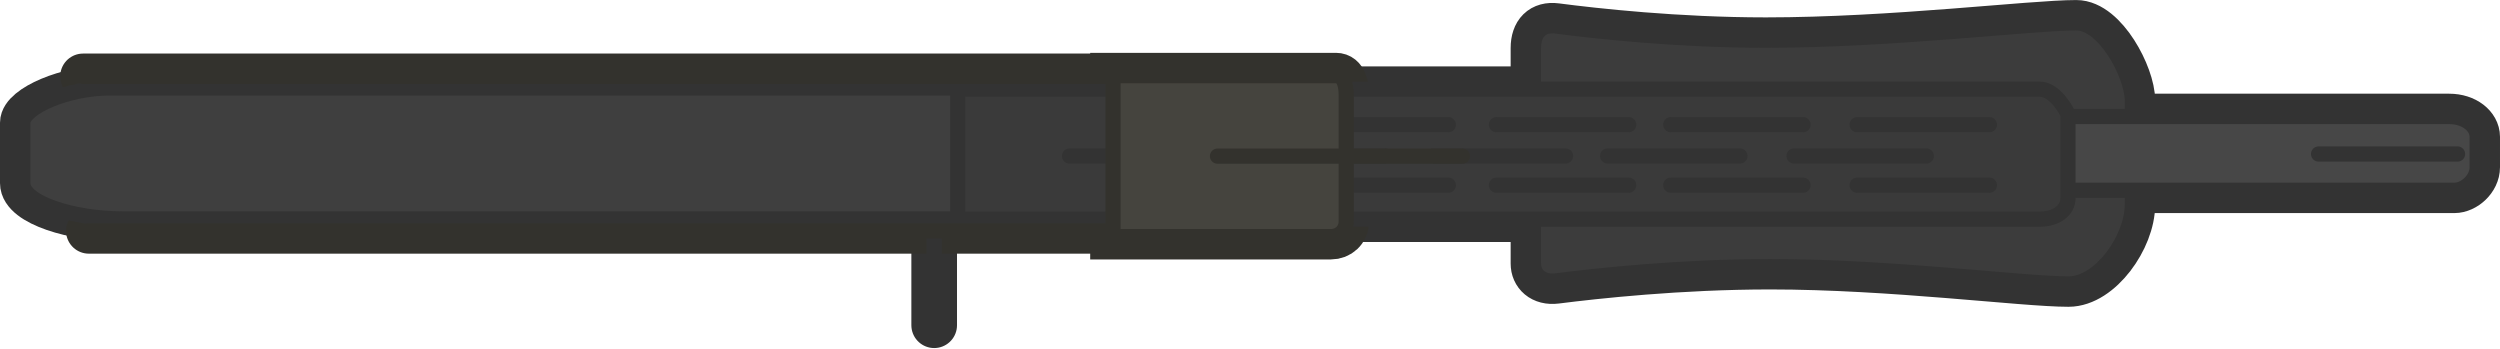
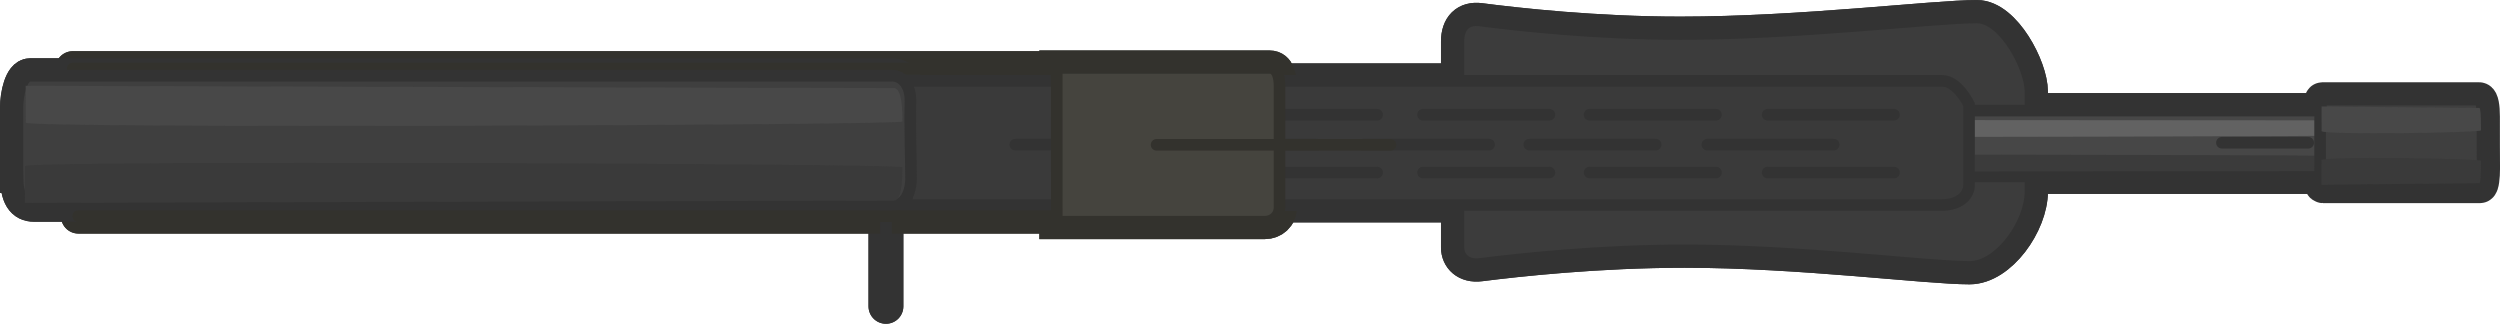
- <svg xmlns="http://www.w3.org/2000/svg" version="1.1" width="234.652" height="32.669" viewBox="0 0 234.652 32.669" id="svg206">
+ <svg xmlns="http://www.w3.org/2000/svg" version="1.1" width="234.652" height="30.389" viewBox="0 0 234.652 30.389" id="svg206" xml:space="preserve">
  <defs id="defs30">
    <linearGradient x1="252.746" y1="179.2" x2="252.714" y2="186.981" gradientUnits="userSpaceOnUse" id="color-1">
      <stop offset="0" stop-color="#3f3f3f" id="stop1" />
      <stop offset="1" stop-color="#3a3a3a" id="stop2" />
    </linearGradient>
    <linearGradient x1="226.96" y1="106.523" x2="226.82" y2="122.001" gradientUnits="userSpaceOnUse" id="color-2">
      <stop offset="0" stop-color="#141414" id="stop3" />
      <stop offset="1" stop-color="#000000" id="stop4" />
    </linearGradient>
    <linearGradient x1="233.155" y1="107.158" x2="233.14" y2="108.862" gradientUnits="userSpaceOnUse" id="color-3">
      <stop offset="0" stop-color="#424242" id="stop5" />
      <stop offset="1" stop-color="#1e1e1e" id="stop6" />
    </linearGradient>
    <linearGradient x1="263.274" y1="105.272" x2="263.248" y2="108.037" gradientUnits="userSpaceOnUse" id="color-4">
      <stop offset="0" stop-color="#202020" id="stop7" />
      <stop offset="1" stop-color="#101010" id="stop8" />
    </linearGradient>
    <linearGradient x1="251.738" y1="110.077" x2="251.722" y2="111.784" gradientUnits="userSpaceOnUse" id="color-5">
      <stop offset="0" stop-color="#202020" id="stop9" />
      <stop offset="1" stop-color="#101010" id="stop10" />
    </linearGradient>
    <linearGradient x1="252.49" y1="107.83" x2="252.475" y2="109.537" gradientUnits="userSpaceOnUse" id="color-6">
      <stop offset="0" stop-color="#202020" id="stop11" />
      <stop offset="1" stop-color="#101010" id="stop12" />
    </linearGradient>
    <linearGradient x1="266.303" y1="107.753" x2="266.284" y2="109.904" gradientUnits="userSpaceOnUse" id="color-7">
      <stop offset="0" stop-color="#202020" id="stop13" />
      <stop offset="1" stop-color="#101010" id="stop14" />
    </linearGradient>
    <linearGradient x1="249.604" y1="106.605" x2="249.552" y2="112.304" gradientUnits="userSpaceOnUse" id="color-8">
      <stop offset="0" stop-color="#8d9c4c" id="stop15" />
      <stop offset="1" stop-color="#56602f" id="stop16" />
    </linearGradient>
    <linearGradient x1="249.573" y1="108.684" x2="249.565" y2="109.606" gradientUnits="userSpaceOnUse" id="color-9">
      <stop offset="0" stop-color="#424242" id="stop17" />
      <stop offset="1" stop-color="#1e1e1e" id="stop18" />
    </linearGradient>
    <linearGradient x1="249.641" y1="109.683" x2="249.618" y2="112.218" gradientUnits="userSpaceOnUse" id="color-10">
      <stop offset="0" stop-color="#99a853" id="stop19" />
      <stop offset="1" stop-color="#56602f" id="stop20" />
    </linearGradient>
    <linearGradient x1="237.582" y1="103.655" x2="237.589" y2="106.6" gradientUnits="userSpaceOnUse" id="color-11">
      <stop offset="0" stop-color="#141414" id="stop21" />
      <stop offset="1" stop-color="#000000" id="stop22" />
    </linearGradient>
    <linearGradient x1="224.844" y1="106.115" x2="225.668" y2="108.942" gradientUnits="userSpaceOnUse" id="color-12">
      <stop offset="0" stop-color="#141414" id="stop23" />
      <stop offset="1" stop-color="#000000" id="stop24" />
    </linearGradient>
    <linearGradient x1="240.89" y1="103.197" x2="243.834" y2="103.184" gradientUnits="userSpaceOnUse" id="color-13">
      <stop offset="0" stop-color="#141414" id="stop25" />
      <stop offset="1" stop-color="#000000" id="stop26" />
    </linearGradient>
    <linearGradient x1="254.471" y1="113.499" x2="251.991" y2="121.306" gradientUnits="userSpaceOnUse" id="color-14">
      <stop offset="0" stop-color="#121212" id="stop27" />
      <stop offset="1" stop-color="#323232" id="stop28" />
    </linearGradient>
    <linearGradient x1="252.055" y1="108.925" x2="252.005" y2="114.376" gradientUnits="userSpaceOnUse" id="color-15">
      <stop offset="0" stop-color="#333333" id="stop29" />
      <stop offset="1" stop-color="#101010" id="stop30" />
    </linearGradient>
  </defs>
-   <g transform="matrix(2.856035,0,0,2.856035,-568.1225,-497.7517)" id="g206">
-     <g data-paper-data="{&quot;isPaintingLayer&quot;:true}" fill-rule="nonzero" stroke-linejoin="miter" stroke-miterlimit="10" stroke-dasharray="none" stroke-dashoffset="0" style="mix-blend-mode:normal" id="g205">
-       <path d="m 229.621,178.926 v 6.043" data-paper-data="{&quot;index&quot;:null}" fill="#5f5f5f" stroke="#333333" stroke-width="1.5" stroke-linecap="round" id="path30" />
-       <path d="m 268.997,181.009 c 0,1.113 -1.058,2.604 -2.097,2.604 -1.49,0 -5.816,-0.57 -9.804,-0.57 -2.967,0 -5.748,0.304 -7.033,0.468 -0.476,0.061 -0.747,-0.221 -0.747,-0.567 0,-0.93 0,-5.248 0,-7.083 0,-0.511 0.27,-0.787 0.745,-0.725 1.263,0.165 3.971,0.466 6.892,0.466 4.152,0 8.733,-0.57 10.203,-0.57 0.929,0 1.841,1.725 1.841,2.549 0,0.72 0,2.194 0,3.43 z" data-paper-data="{&quot;index&quot;:null}" fill="#3c3c3c" stroke="#333333" stroke-width="1.5" stroke-linecap="butt" id="path31" />
-       <path d="m 209.494,180.533 v -2.423 c 0,0 65.117,0 69.915,0 0.551,0 0.921,0.323 0.921,0.667 0,0.212 0,0.627 0,1 0,0.402 -0.395,0.757 -0.754,0.757 -3.924,0 -70.082,0 -70.082,0 z" fill="#474747" stroke="#333333" stroke-width="1.5" stroke-linecap="butt" id="path32" />
-       <g fill="#3a3a3a" stroke="#333333" stroke-width="1.5" id="g49">
-         <path d="m 266.882,178.024 c 0,0.509 0,1.915 0,2.769 0,0.408 -0.394,0.69 -0.925,0.69 -3.295,0 -35.616,0 -35.616,0 v -4.271 c 0,0 32.32,0 35.616,0 0.531,0 0.925,0.811 0.925,0.811 z" data-paper-data="{&quot;index&quot;:null}" stroke-linecap="butt" id="path33" />
-         <g stroke-linecap="round" id="g38">
-           <path d="m 234.07,179.407 h 4.347" id="path34" />
-           <path d="m 240.097,179.407 h 4.347" id="path35" />
-           <path d="m 250.371,179.407 h -4.347" id="path36" />
-           <path d="m 256.101,179.407 h -4.347" id="path37" />
-           <path d="m 257.879,179.407 h 4.347" id="path38" />
-         </g>
-         <g stroke-linecap="round" id="g43">
-           <path d="m 240.492,178.378 h -4.347" id="path39" />
-           <path d="m 242.171,178.378 h 4.347" id="path40" />
-           <path d="m 248.099,178.378 h 4.347" id="path41" />
-           <path d="m 253.828,178.378 h 4.347" id="path42" />
-           <path d="m 264.3,178.378 h -4.347" id="path43" />
-         </g>
-         <g stroke-linecap="round" id="g48">
-           <path d="m 236.145,180.367 h 4.347" id="path44" />
-           <path d="m 242.171,180.367 h 4.347" id="path45" />
-           <path d="m 252.445,180.367 h -4.347" id="path46" />
-           <path d="m 253.828,180.367 h 4.347" id="path47" />
-           <path d="m 259.953,180.367 h 4.347" id="path48" />
-         </g>
-       </g>
-       <path d="m 275.118,179.342 h 4.567" fill="#5f5f5f" stroke="#333333" stroke-width="1.5" stroke-linecap="round" id="path49" />
-       <path d="m 199.67,180.298 c 0,-0.715 0,-1.568 0,-1.984 0,-0.476 1.424,-1.144 2.874,-1.144 4.514,0 27.853,0 27.853,0 v 4.305 c 0,0 -22.755,0 -27.453,0 -1.622,0 -3.274,-0.532 -3.274,-1.176 z" fill="#3f3f3f" stroke="#333333" stroke-width="1.5" stroke-linecap="butt" id="path50" />
-       <path d="M 235.716,176.791 H 201.649" data-paper-data="{&quot;index&quot;:null}" fill="#45443e" stroke="#33322d" stroke-width="1.5" stroke-linecap="round" id="path51" />
-       <path d="m 201.84,181.867 h 33.996" data-paper-data="{&quot;index&quot;:null}" fill="#45443e" stroke="#33322d" stroke-width="1.5" stroke-linecap="round" id="path52" />
-       <path d="m 235.498,182.057 v -5.29 c 0,0 6.329,0 7.328,0 0.265,0 0.336,0.326 0.336,0.636 0,0.649 0,3.092 0,4.155 0,0.307 -0.238,0.499 -0.502,0.499 -1,0 -7.162,0 -7.162,0 z" data-paper-data="{&quot;index&quot;:null}" fill="#45443e" stroke="#33322d" stroke-width="1.5" stroke-linecap="butt" id="path53" />
-       <path d="m 238.932,179.412 h 8.048" data-paper-data="{&quot;index&quot;:null}" fill="#45443e" stroke="#33322d" stroke-width="1.5" stroke-linecap="round" id="path54" />
-       <g stroke="#333333" stroke-width="0.5" stroke-linecap="butt" id="g61">
-         <path d="" fill="#474747" id="path55" />
-         <path d="" fill="#474747" id="path56" />
-         <path d="" fill="#3a3a3a" id="path57" />
-         <path d="" fill="#3a3a3a" id="path58" />
-         <path d="" fill="#3a3a3a" id="path59" />
-         <path d="" fill="#474747" id="path60" />
-         <path d="" fill="#474747" id="path61" />
-       </g>
-       <g id="g72">
-         <g stroke="#333333" id="g71">
-           <path d="" fill="#3f3f3f" stroke-width="0.5" stroke-linecap="butt" id="path62" />
-           <path d="" fill="#3a3a3a" stroke-width="0" stroke-linecap="butt" id="path63" />
-           <path d="" fill="#3f3f3f" stroke-width="0.5" stroke-linecap="round" id="path64" />
-           <path d="" fill="#474747" stroke-width="0.5" stroke-linecap="butt" id="path65" />
-           <path fill="#3f3f3f" stroke-width="0.5" stroke-linecap="round" id="path66" d="" />
-           <path d="" fill="#404040" stroke-width="0.5" stroke-linecap="butt" id="path67" />
-           <g stroke-width="0.5" id="g70">
-             <path d="" fill="none" stroke-linecap="round" id="path68" />
-             <path d="" fill="#474747" stroke-linecap="butt" id="path69" />
-             <path d="" fill="#404040" stroke-linecap="butt" id="path70" />
-           </g>
-           <path d="" fill="#3f3f3f" stroke-width="0.5" stroke-linecap="butt" id="path71" />
-         </g>
-         <path d="" fill="none" stroke="#3a3a3a" stroke-width="1" stroke-linecap="round" id="path72" />
-       </g>
-       <path d="" fill="#3a3a3a" stroke="#333333" stroke-width="0.5" stroke-linecap="butt" id="path73" />
-       <g stroke="#333333" stroke-width="0.5" id="g96">
-         <g id="g95">
-           <path d="" fill="#3a3a3a" stroke-linecap="butt" id="path74" />
-           <path d="" fill="#404040" stroke-linecap="butt" id="path75" />
-           <path d="" fill="#393939" stroke-linecap="butt" id="path76" />
-           <g fill="none" stroke-linecap="round" id="g82">
-             <path d="" id="path77" />
-             <path d="" id="path78" />
-             <path d="" id="path79" />
-             <path d="" id="path80" />
-             <path d="" id="path81" />
-             <path d="" id="path82" />
-           </g>
-           <g fill="none" stroke-linecap="round" id="g88">
-             <path d="" id="path83" />
-             <path d="" id="path84" />
-             <path d="" id="path85" />
-             <path d="" id="path86" />
-             <path d="" id="path87" />
-             <path d="" id="path88" />
-           </g>
-           <g fill="none" stroke-linecap="round" id="g94">
-             <path d="" id="path89" />
-             <path d="" id="path90" />
-             <path d="" id="path91" />
-             <path d="" id="path92" />
-             <path d="" id="path93" />
-             <path d="" id="path94" />
-           </g>
-         </g>
-         <path d="" fill="#3a3a3a" stroke-linecap="butt" id="path95" />
-       </g>
-       <g stroke="#333333" stroke-width="0.5" id="g114">
-         <path d="" fill="url(#color-1)" stroke-linecap="butt" id="path96" style="fill:url(#color-1)" />
-         <path d="" fill="none" stroke-linecap="round" id="path97" />
-         <path d="" fill="none" stroke-linecap="round" id="path98" />
-         <path d="" fill="none" stroke-linecap="round" id="path99" />
-         <path d="" fill="none" stroke-linecap="round" id="path100" />
-         <path d="" fill="none" stroke-linecap="round" id="path101" />
-         <path d="" fill="none" stroke-linecap="round" id="path102" />
-         <path d="" fill="none" stroke-linecap="round" id="path103" />
-         <path d="" fill="none" stroke-linecap="round" id="path104" />
-         <path d="" fill="none" stroke-linecap="round" id="path105" />
-         <path d="" fill="none" stroke-linecap="round" id="path106" />
-         <path d="" fill="none" stroke-linecap="round" id="path107" />
-         <path d="" fill="none" stroke-linecap="round" id="path108" />
-         <path d="" fill="none" stroke-linecap="round" id="path109" />
-         <path d="" fill="none" stroke-linecap="round" id="path110" />
-         <path d="" fill="none" stroke-linecap="round" id="path111" />
-         <path d="" fill="none" stroke-linecap="round" id="path112" />
-         <path d="" fill="none" stroke-linecap="round" id="path113" />
-         <path d="" fill="none" stroke-linecap="round" id="path114" />
-       </g>
-       <g stroke="#33322d" stroke-width="0.5" id="g117">
-         <g id="g116">
-           <path fill="#45443e" stroke-linecap="butt" id="path115" d="" />
-           <path d="" fill="none" stroke-linecap="round" id="path116" />
-         </g>
-         <path d="" fill="#3f3f3f" stroke-linecap="butt" id="path117" />
-       </g>
-       <g stroke-width="0.5" id="g120">
-         <path d="" fill="none" stroke="#333333" stroke-linecap="round" id="path118" />
-         <path d="" fill="#45443e" stroke="#33322d" stroke-linecap="butt" id="path119" />
-         <path d="" fill="#3f3f3f" stroke="#333333" stroke-linecap="butt" id="path120" />
-       </g>
-       <g stroke-width="0.25" id="g181">
-         <g id="g129">
-           <path d="" fill="#101010" stroke="#000000" stroke-linecap="butt" id="path121" />
-           <path d="" fill="url(#color-2)" stroke="#000000" stroke-linecap="butt" id="path122" style="fill:url(#color-2)" />
-           <path d="" fill="#101010" stroke="#000000" stroke-linecap="butt" id="path123" />
-           <path d="" fill="none" stroke="#000000" stroke-linecap="round" id="path124" />
-           <path d="" fill="url(#color-3)" stroke="#000000" stroke-linecap="butt" id="path125" style="fill:url(#color-3)" />
-           <path d="" fill="#1e1e1e" stroke="#000000" stroke-linecap="butt" id="path126" />
-           <path d="" fill="#ffb900" stroke="#926b00" stroke-linecap="butt" id="path127" />
-           <path d="" fill="#ffb900" stroke="#926b00" stroke-linecap="butt" id="path128" />
-           <path d="" fill="#ffb900" stroke="#926b00" stroke-linecap="butt" id="path129" />
-         </g>
-         <g stroke="#000000" stroke-linecap="butt" id="g133">
-           <path d="" fill="url(#color-4)" id="path130" style="fill:url(#color-4)" />
-           <path d="" fill="url(#color-5)" id="path131" style="fill:url(#color-5)" />
-           <path d="" fill="url(#color-6)" id="path132" style="fill:url(#color-6)" />
-           <path d="" fill="url(#color-7)" id="path133" style="fill:url(#color-7)" />
-         </g>
-         <g stroke="#000000" id="g155">
-           <path d="" fill="url(#color-8)" stroke-linecap="butt" id="path134" style="fill:url(#color-8)" />
-           <path d="" fill="url(#color-9)" stroke-linecap="butt" id="path135" style="fill:url(#color-9)" />
-           <path d="" fill="url(#color-10)" stroke-linecap="butt" id="path136" style="fill:url(#color-10)" />
-           <g fill="none" stroke-linecap="round" id="g142">
-             <path d="" id="path137" />
-             <path d="" id="path138" />
-             <path d="" id="path139" />
-             <path d="" id="path140" />
-             <path d="" id="path141" />
-             <path d="" id="path142" />
-           </g>
-           <g fill="none" stroke-linecap="round" id="g148">
-             <path d="" id="path143" />
-             <path d="" id="path144" />
-             <path d="" id="path145" />
-             <path d="" id="path146" />
-             <path d="" id="path147" />
-             <path d="" id="path148" />
-           </g>
-           <g fill="none" stroke-linecap="round" id="g154">
-             <path d="" id="path149" />
-             <path d="" id="path150" />
-             <path d="" id="path151" />
-             <path d="" id="path152" />
-             <path d="" id="path153" />
-             <path d="" id="path154" />
-           </g>
-         </g>
-         <g stroke="#000000" id="g159">
-           <path d="" fill="url(#color-11)" stroke-linecap="butt" id="path155" style="fill:url(#color-11)" />
-           <path d="" fill="url(#color-12)" stroke-linecap="butt" id="path156" style="fill:url(#color-12)" />
-           <path d="" fill="url(#color-13)" stroke-linecap="butt" id="path157" style="fill:url(#color-13)" />
-           <path d="" fill="#444444" stroke-linecap="butt" id="path158" />
-           <path d="" fill="none" stroke-linecap="round" id="path159" />
-         </g>
-         <g stroke="#000000" id="g180">
-           <path d="" fill="url(#color-14)" stroke-linecap="butt" id="path160" style="fill:url(#color-14)" />
-           <g id="g179">
-             <path d="" fill="url(#color-15)" stroke-linecap="butt" id="path161" style="fill:url(#color-15)" />
-             <path d="" fill="none" stroke-linecap="round" id="path162" />
-             <path d="" fill="none" stroke-linecap="round" id="path163" />
-             <path d="" fill="none" stroke-linecap="round" id="path164" />
-             <path d="" fill="none" stroke-linecap="round" id="path165" />
-             <path d="" fill="none" stroke-linecap="round" id="path166" />
-             <path d="" fill="none" stroke-linecap="round" id="path167" />
-             <path d="" fill="none" stroke-linecap="round" id="path168" />
-             <path d="" fill="none" stroke-linecap="round" id="path169" />
-             <path d="" fill="none" stroke-linecap="round" id="path170" />
-             <path d="" fill="none" stroke-linecap="round" id="path171" />
-             <path d="" fill="none" stroke-linecap="round" id="path172" />
-             <path d="" fill="none" stroke-linecap="round" id="path173" />
-             <path d="" fill="none" stroke-linecap="round" id="path174" />
-             <path d="" fill="none" stroke-linecap="round" id="path175" />
-             <path d="" fill="none" stroke-linecap="round" id="path176" />
-             <path d="" fill="none" stroke-linecap="round" id="path177" />
-             <path d="" fill="none" stroke-linecap="round" id="path178" />
-             <path d="" fill="none" stroke-linecap="round" id="path179" />
-           </g>
-         </g>
-       </g>
-       <path d="m 229.621,178.926 v 6.043" data-paper-data="{&quot;index&quot;:null}" fill="#5f5f5f" stroke="#333333" stroke-width="0.5" stroke-linecap="round" id="path181" />
-       <path d="m 268.997,181.009 c 0,1.113 -1.058,2.604 -2.097,2.604 -1.49,0 -5.816,-0.57 -9.804,-0.57 -2.967,0 -5.748,0.304 -7.033,0.468 -0.476,0.061 -0.747,-0.221 -0.747,-0.567 0,-0.93 0,-5.248 0,-7.083 0,-0.511 0.27,-0.787 0.745,-0.725 1.263,0.165 3.971,0.466 6.892,0.466 4.152,0 8.733,-0.57 10.203,-0.57 0.929,0 1.841,1.725 1.841,2.549 0,0.72 0,2.194 0,3.43 z" data-paper-data="{&quot;index&quot;:null}" fill="#3c3c3c" stroke="#333333" stroke-width="0.5" stroke-linecap="butt" id="path182" />
-       <path d="m 209.494,180.533 v -2.423 c 0,0 65.117,0 69.915,0 0.551,0 0.921,0.323 0.921,0.667 0,0.212 0,0.627 0,1 0,0.402 -0.395,0.757 -0.754,0.757 -3.924,0 -70.082,0 -70.082,0 z" fill="#474747" stroke="#333333" stroke-width="0.5" stroke-linecap="butt" id="path183" />
-       <g fill="#3a3a3a" stroke="#333333" stroke-width="0.5" id="g200">
-         <path d="m 266.882,178.024 c 0,0.509 0,1.915 0,2.769 0,0.408 -0.394,0.69 -0.925,0.69 -3.295,0 -35.616,0 -35.616,0 v -4.271 c 0,0 32.32,0 35.616,0 0.531,0 0.925,0.811 0.925,0.811 z" data-paper-data="{&quot;index&quot;:null}" stroke-linecap="butt" id="path184" />
-         <g stroke-linecap="round" id="g189">
-           <path d="m 234.07,179.407 h 4.347" id="path185" />
-           <path d="m 240.097,179.407 h 4.347" id="path186" />
-           <path d="m 250.371,179.407 h -4.347" id="path187" />
-           <path d="m 256.101,179.407 h -4.347" id="path188" />
-           <path d="m 257.879,179.407 h 4.347" id="path189" />
-         </g>
-         <g stroke-linecap="round" id="g194">
-           <path d="m 240.492,178.378 h -4.347" id="path190" />
-           <path d="m 242.171,178.378 h 4.347" id="path191" />
-           <path d="m 248.099,178.378 h 4.347" id="path192" />
-           <path d="m 253.828,178.378 h 4.347" id="path193" />
-           <path d="m 264.3,178.378 h -4.347" id="path194" />
-         </g>
-         <g stroke-linecap="round" id="g199">
-           <path d="m 236.145,180.367 h 4.347" id="path195" />
-           <path d="m 242.171,180.367 h 4.347" id="path196" />
-           <path d="m 252.445,180.367 h -4.347" id="path197" />
-           <path d="m 253.828,180.367 h 4.347" id="path198" />
-           <path d="m 259.953,180.367 h 4.347" id="path199" />
-         </g>
-       </g>
-       <path d="m 275.118,179.342 h 4.567" fill="#5f5f5f" stroke="#333333" stroke-width="0.5" stroke-linecap="round" id="path200" />
-       <path d="m 199.67,180.298 c 0,-0.715 0,-1.568 0,-1.984 0,-0.476 1.424,-1.144 2.874,-1.144 4.514,0 27.853,0 27.853,0 v 4.305 c 0,0 -22.755,0 -27.453,0 -1.622,0 -3.274,-0.532 -3.274,-1.176 z" fill="#3f3f3f" stroke="#333333" stroke-width="0.5" stroke-linecap="butt" id="path201" />
-       <path d="M 235.716,176.791 H 201.649" data-paper-data="{&quot;index&quot;:null}" fill="#45443e" stroke="#33322d" stroke-width="0.5" stroke-linecap="round" id="path202" />
-       <path d="m 201.84,181.867 h 33.996" data-paper-data="{&quot;index&quot;:null}" fill="#45443e" stroke="#33322d" stroke-width="0.5" stroke-linecap="round" id="path203" />
-       <path d="m 235.498,182.057 v -5.29 c 0,0 6.329,0 7.328,0 0.265,0 0.336,0.326 0.336,0.636 0,0.649 0,3.092 0,4.155 0,0.307 -0.238,0.499 -0.502,0.499 -1,0 -7.162,0 -7.162,0 z" data-paper-data="{&quot;index&quot;:null}" fill="#45443e" stroke="#33322d" stroke-width="0.5" stroke-linecap="butt" id="path204" />
-       <path d="m 238.932,179.412 h 8.048" data-paper-data="{&quot;index&quot;:null}" fill="#45443e" stroke="#33322d" stroke-width="0.5" stroke-linecap="round" id="path205" />
+   <g data-paper-data="{&quot;isPaintingLayer&quot;:true}" fill-rule="nonzero" stroke-linejoin="miter" stroke-miterlimit="10" stroke-dasharray="none" stroke-dashoffset="0" style="mix-blend-mode:normal" id="g124" transform="matrix(2.181341,0,0,2.181341,-406.1962,-377.4472)">
+     <g id="g62">
+       <g id="g30">
+         <path d="m 224.335,186.216 v -7.559" data-paper-data="{&quot;index&quot;:null}" fill="#5f5f5f" stroke="#333333" stroke-width="1.5" stroke-linecap="round" id="path1" />
+         <path d="m 273.585,181.262 c 0,1.393 -1.323,3.257 -2.623,3.257 -1.864,0 -7.275,-0.713 -12.263,-0.713 -3.712,0 -7.189,0.38 -8.797,0.585 -0.595,0.076 -0.934,-0.277 -0.934,-0.709 0,-1.163 0,-6.564 0,-8.86 0,-0.639 0.338,-0.984 0.932,-0.906 1.579,0.206 4.967,0.583 8.62,0.583 5.193,0 10.924,-0.713 12.761,-0.713 1.162,0 2.302,2.158 2.302,3.188 0,0.9 0,2.744 0,4.29 z" data-paper-data="{&quot;index&quot;:null}" fill="#3c3c3c" stroke="#333333" stroke-width="1.5" stroke-linecap="butt" id="path2" />
+         <g stroke-linecap="butt" id="g6">
+           <g fill="none" stroke="none" stroke-width="1" font-family="sans-serif" font-weight="normal" font-size="12px" text-anchor="start" id="g2" />
+           <g stroke-width="1.5" id="g5">
+             <path d="m 224.464,179.991 c 0,-0.465 0,-1.23 0,-1.488 0,-0.3 0.313,-0.71 0.896,-0.71 7.269,0 56.157,0 61.099,0 0.788,0 1.337,0.234 1.312,0.556 -0.042,0.565 0.043,1.4 0.043,1.72 0,0.248 -0.359,0.557 -1.068,0.557 -4.655,0 -52.882,0 -61.099,0 -0.766,0 -1.183,-0.168 -1.183,-0.635 z" fill="#474747" stroke="#333333" id="path3" />
+             <path d="m 287.206,179.749 c 0,0.469 -0.219,0.649 -0.633,0.649 -5.994,0 -61.582,0.044 -61.582,0.044 0,0 0.007,-0.319 0.012,-0.715 0.001,-0.115 62.203,-0.052 62.203,0.022 z" fill="#3b3b3b" stroke="none" id="path4" />
+             <path d="m 225.06,178.884 c -0.004,-0.396 -0.012,-0.715 -0.012,-0.715 0,0 55.537,0.044 61.525,0.044 0.414,0 0.632,0.18 0.632,0.649 0,0.074 -62.144,0.137 -62.145,0.022 z" data-paper-data="{&quot;index&quot;:null}" fill="#626262" stroke="none" id="path5" />
+           </g>
+         </g>
+         <g fill="#3a3a3a" stroke="#333333" stroke-width="1.5" id="g22">
+           <path d="m 270.94,177.528 c 0,0.637 0,2.395 0,3.464 0,0.51 -0.493,0.863 -1.157,0.863 -4.122,0 -44.548,0 -44.548,0 v -5.342 c 0,0 40.426,0 44.548,0 0.664,0 1.157,1.015 1.157,1.015 z" data-paper-data="{&quot;index&quot;:null}" stroke-linecap="butt" id="path6" />
+           <g stroke-linecap="round" id="g11">
+             <path d="m 229.9,179.258 h 5.437" id="path7" />
+             <path d="m 242.874,179.258 h -5.437" id="path8" />
+             <path d="m 250.288,179.258 h -5.437" id="path9" />
+             <path d="m 252.018,179.258 h 5.437" id="path10" />
+             <path d="m 265.116,179.258 h -5.437" id="path11" />
+           </g>
+           <g stroke-linecap="round" id="g16">
+             <path d="M 237.931,177.971 H 232.494" id="path12" />
+             <path d="m 240.032,177.971 h 5.437" id="path13" />
+             <path d="m 247.446,177.971 h 5.437" id="path14" />
+             <path d="m 260.049,177.971 h -5.437" id="path15" />
+             <path d="m 262.274,177.971 h 5.437" id="path16" />
+           </g>
+           <g stroke-linecap="round" id="g21">
+             <path d="m 232.494,180.459 h 5.437" id="path17" />
+             <path d="m 240.032,180.459 h 5.437" id="path18" />
+             <path d="m 247.446,180.459 h 5.437" id="path19" />
+             <path d="m 254.613,180.459 h 5.437" id="path20" />
+             <path d="M 267.71,180.459 H 262.274" id="path21" />
+           </g>
+         </g>
+         <path d="m 286.954,179.177 h -5.712" fill="#5f5f5f" stroke="#333333" stroke-width="1.5" stroke-linecap="round" id="path22" />
+         <path d="M 231.958,175.987 H 189.347" data-paper-data="{&quot;index&quot;:null}" fill="#45443e" stroke="#33322d" stroke-width="1.5" stroke-linecap="round" id="path23" />
+         <path d="M 232.108,182.335 H 189.587" data-paper-data="{&quot;index&quot;:null}" fill="#45443e" stroke="#33322d" stroke-width="1.5" stroke-linecap="round" id="path24" />
+         <path d="m 231.685,175.957 c 0,0 7.916,0 9.166,0 0.331,0 0.42,0.408 0.42,0.795 0,0.812 0,3.868 0,5.197 0,0.384 -0.297,0.624 -0.628,0.624 -1.25,0 -8.957,0 -8.957,0 z" data-paper-data="{&quot;index&quot;:null}" fill="#45443e" stroke="#33322d" stroke-width="1.5" stroke-linecap="butt" id="path25" />
+         <path d="M 246.046,179.265 H 235.98" data-paper-data="{&quot;index&quot;:null}" fill="#45443e" stroke="#33322d" stroke-width="1.5" stroke-linecap="round" id="path26" />
+         <g stroke-width="1.5" stroke-linecap="butt" id="g29">
+           <path d="m 186.964,180.585 c 0,-0.909 0,-2.402 0,-2.907 0,-0.585 0.19,-1.386 0.544,-1.386 4.412,0 34.085,0 37.084,0 0.478,0 0.811,0.457 0.797,1.087 -0.026,1.103 0.026,2.734 0.026,3.359 0,0.485 -0.218,1.088 -0.648,1.088 -2.825,0 -32.097,0 -37.084,0 -0.465,0 -0.718,-0.328 -0.718,-1.241 z" fill="#3f3f3f" stroke="#333333" id="path27" />
+           <path d="m 225.045,180.23 c 0,1.04 -0.133,1.439 -0.384,1.439 -3.638,0 -37.377,0.097 -37.377,0.097 0,0 0.005,-0.708 0.007,-1.586 7.9e-4,-0.254 37.754,-0.115 37.754,0.05 z" fill="#3a3a3a" stroke="none" id="path28" />
+           <path d="m 187.326,178.313 c -0.003,-0.878 -0.007,-1.586 -0.007,-1.586 0,0 33.708,0.097 37.343,0.097 0.251,0 0.384,0.399 0.384,1.439 0,0.165 -37.718,0.304 -37.719,0.05 z" data-paper-data="{&quot;index&quot;:null}" fill="#484848" stroke="none" id="path29" />
+         </g>
+       </g>
+       <path d="m 224.335,186.216 v -7.559" data-paper-data="{&quot;index&quot;:null}" fill="#5f5f5f" stroke="#333333" stroke-width="1.5" stroke-linecap="round" id="path30-0" />
+       <path d="m 273.585,181.262 c 0,1.393 -1.323,3.257 -2.623,3.257 -1.864,0 -7.275,-0.713 -12.263,-0.713 -3.712,0 -7.189,0.38 -8.797,0.585 -0.595,0.076 -0.934,-0.277 -0.934,-0.709 0,-1.163 0,-6.564 0,-8.86 0,-0.639 0.338,-0.984 0.932,-0.906 1.579,0.206 4.967,0.583 8.62,0.583 5.193,0 10.924,-0.713 12.761,-0.713 1.162,0 2.302,2.158 2.302,3.188 0,0.9 0,2.744 0,4.29 z" data-paper-data="{&quot;index&quot;:null}" fill="#3c3c3c" stroke="#333333" stroke-width="1.5" stroke-linecap="butt" id="path31-9" />
+       <g stroke-linecap="butt" id="g35">
+         <g fill="none" stroke="none" stroke-width="1" font-family="sans-serif" font-weight="normal" font-size="12px" text-anchor="start" id="g31" />
+         <g stroke-width="1.5" id="g34">
+           <path d="m 224.464,179.991 c 0,-0.465 0,-1.23 0,-1.488 0,-0.3 0.313,-0.71 0.896,-0.71 7.269,0 56.157,0 61.099,0 0.788,0 1.337,0.234 1.312,0.556 -0.042,0.565 0.043,1.4 0.043,1.72 0,0.248 -0.359,0.557 -1.068,0.557 -4.655,0 -52.882,0 -61.099,0 -0.766,0 -1.183,-0.168 -1.183,-0.635 z" fill="#474747" stroke="#333333" id="path32-4" />
+           <path d="m 287.206,179.749 c 0,0.469 -0.219,0.649 -0.633,0.649 -5.994,0 -61.582,0.044 -61.582,0.044 0,0 0.007,-0.319 0.012,-0.715 0.001,-0.115 62.203,-0.052 62.203,0.022 z" fill="#3b3b3b" stroke="none" id="path33-8" />
+           <path d="m 225.06,178.884 c -0.004,-0.396 -0.012,-0.715 -0.012,-0.715 0,0 55.537,0.044 61.525,0.044 0.414,0 0.632,0.18 0.632,0.649 0,0.074 -62.144,0.137 -62.145,0.022 z" data-paper-data="{&quot;index&quot;:null}" fill="#626262" stroke="none" id="path34-8" />
+         </g>
+       </g>
+       <g fill="#3a3a3a" stroke="#333333" stroke-width="1.5" id="g51">
+         <path d="m 270.94,177.528 c 0,0.637 0,2.395 0,3.464 0,0.51 -0.493,0.863 -1.157,0.863 -4.122,0 -44.548,0 -44.548,0 v -5.342 c 0,0 40.426,0 44.548,0 0.664,0 1.157,1.015 1.157,1.015 z" data-paper-data="{&quot;index&quot;:null}" stroke-linecap="butt" id="path35-2" />
+         <g stroke-linecap="round" id="g40">
+           <path d="m 229.9,179.258 h 5.437" id="path36-4" />
+           <path d="m 242.874,179.258 h -5.437" id="path37-5" />
+           <path d="m 250.288,179.258 h -5.437" id="path38-5" />
+           <path d="m 252.018,179.258 h 5.437" id="path39-1" />
+           <path d="m 265.116,179.258 h -5.437" id="path40-7" />
+         </g>
+         <g stroke-linecap="round" id="g45">
+           <path d="M 237.931,177.971 H 232.494" id="path41-1" />
+           <path d="m 240.032,177.971 h 5.437" id="path42-1" />
+           <path d="m 247.446,177.971 h 5.437" id="path43-5" />
+           <path d="m 260.049,177.971 h -5.437" id="path44-2" />
+           <path d="m 262.274,177.971 h 5.437" id="path45-7" />
+         </g>
+         <g stroke-linecap="round" id="g50">
+           <path d="m 232.494,180.459 h 5.437" id="path46-6" />
+           <path d="m 240.032,180.459 h 5.437" id="path47-1" />
+           <path d="m 247.446,180.459 h 5.437" id="path48-4" />
+           <path d="m 254.613,180.459 h 5.437" id="path49-2" />
+           <path d="M 267.71,180.459 H 262.274" id="path50-3" />
+         </g>
+       </g>
+       <path d="m 285.533,179.177 h -3.712" fill="#5f5f5f" stroke="#333333" stroke-width="1.5" stroke-linecap="round" id="path51-2" />
+       <path d="M 231.958,175.987 H 189.347" data-paper-data="{&quot;index&quot;:null}" fill="#45443e" stroke="#33322d" stroke-width="1.5" stroke-linecap="round" id="path52-2" />
+       <path d="M 232.108,182.335 H 189.587" data-paper-data="{&quot;index&quot;:null}" fill="#45443e" stroke="#33322d" stroke-width="1.5" stroke-linecap="round" id="path53-1" />
+       <path d="m 231.685,175.957 c 0,0 7.916,0 9.166,0 0.331,0 0.42,0.408 0.42,0.795 0,0.812 0,3.868 0,5.197 0,0.384 -0.297,0.624 -0.628,0.624 -1.25,0 -8.957,0 -8.957,0 z" data-paper-data="{&quot;index&quot;:null}" fill="#45443e" stroke="#33322d" stroke-width="1.5" stroke-linecap="butt" id="path54-6" />
+       <path d="M 246.046,179.265 H 235.98" data-paper-data="{&quot;index&quot;:null}" fill="#45443e" stroke="#33322d" stroke-width="1.5" stroke-linecap="round" id="path55-8" />
+       <g stroke-width="1.5" stroke-linecap="butt" id="g58">
+         <path d="m 186.964,180.585 c 0,-0.909 0,-2.402 0,-2.907 0,-0.585 0.19,-1.386 0.544,-1.386 4.412,0 34.085,0 37.084,0 0.478,0 0.811,0.457 0.797,1.087 -0.026,1.103 0.026,2.734 0.026,3.359 0,0.485 -0.218,1.088 -0.648,1.088 -2.825,0 -32.097,0 -37.084,0 -0.465,0 -0.718,-0.328 -0.718,-1.241 z" fill="#3f3f3f" stroke="#333333" id="path56-5" />
+         <path d="m 225.045,180.23 c 0,1.04 -0.133,1.439 -0.384,1.439 -3.638,0 -37.377,0.097 -37.377,0.097 0,0 0.005,-0.708 0.007,-1.586 7.9e-4,-0.254 37.754,-0.115 37.754,0.05 z" fill="#3a3a3a" stroke="none" id="path57-7" />
+         <path d="m 187.326,178.313 c -0.003,-0.878 -0.007,-1.586 -0.007,-1.586 0,0 33.708,0.097 37.343,0.097 0.251,0 0.384,0.399 0.384,1.439 0,0.165 -37.718,0.304 -37.719,0.05 z" data-paper-data="{&quot;index&quot;:null}" fill="#484848" stroke="none" id="path58-6" />
+       </g>
+       <g stroke-width="1.5" stroke-linecap="butt" id="g61-1">
+         <path d="m 286.045,180.196 c 0,-0.608 0,-1.607 0,-1.945 0,-0.392 0.035,-0.927 0.099,-0.927 0.802,0 6.198,0 6.743,0 0.087,0 0.148,0.306 0.145,0.727 -0.005,0.738 0.005,1.829 0.005,2.247 0,0.325 -0.04,0.728 -0.118,0.728 -0.514,0 -5.836,0 -6.743,0 -0.085,0 -0.131,-0.219 -0.131,-0.83 z" fill="#3f3f3f" stroke="#333333" id="path59-8" />
+         <path d="m 292.969,179.958 c 0,0.695 -0.024,0.962 -0.07,0.962 -0.661,0 -6.796,0.065 -6.796,0.065 0,0 8.2e-4,-0.474 10e-4,-1.061 1.4e-4,-0.17 6.865,-0.077 6.865,0.033 z" fill="#3a3a3a" stroke="none" id="path60-9" />
+         <path d="m 286.11,178.676 c -5e-4,-0.587 -0.001,-1.061 -0.001,-1.061 0,0 6.129,0.065 6.79,0.065 0.046,0 0.07,0.267 0.07,0.962 0,0.11 -6.858,0.203 -6.858,0.033 z" data-paper-data="{&quot;index&quot;:null}" fill="#484848" stroke="none" id="path61-2" />
+       </g>
+     </g>
+     <g id="g123">
+       <g id="g91">
+         <path d="m 224.335,186.216 v -7.559" data-paper-data="{&quot;index&quot;:null}" fill="#5f5f5f" stroke="#333333" stroke-width="0.5" stroke-linecap="round" id="path62-7" />
+         <path d="m 273.585,181.262 c 0,1.393 -1.323,3.257 -2.623,3.257 -1.864,0 -7.275,-0.713 -12.263,-0.713 -3.712,0 -7.189,0.38 -8.797,0.585 -0.595,0.076 -0.934,-0.277 -0.934,-0.709 0,-1.163 0,-6.564 0,-8.86 0,-0.639 0.338,-0.984 0.932,-0.906 1.579,0.206 4.967,0.583 8.62,0.583 5.193,0 10.924,-0.713 12.761,-0.713 1.162,0 2.302,2.158 2.302,3.188 0,0.9 0,2.744 0,4.29 z" data-paper-data="{&quot;index&quot;:null}" fill="#3c3c3c" stroke="#333333" stroke-width="0.5" stroke-linecap="butt" id="path63-9" />
+         <g stroke-linecap="butt" id="g67">
+           <g fill="none" stroke="none" stroke-width="1" font-family="sans-serif" font-weight="normal" font-size="12px" text-anchor="start" id="g63" />
+           <g id="g66">
+             <path d="m 224.464,179.991 c 0,-0.465 0,-1.23 0,-1.488 0,-0.3 0.313,-0.71 0.896,-0.71 7.269,0 56.157,0 61.099,0 0.788,0 1.337,0.234 1.312,0.556 -0.042,0.565 0.043,1.4 0.043,1.72 0,0.248 -0.359,0.557 -1.068,0.557 -4.655,0 -52.882,0 -61.099,0 -0.766,0 -1.183,-0.168 -1.183,-0.635 z" fill="#474747" stroke="#333333" stroke-width="0.5" id="path64-5" />
+             <path d="m 287.206,179.749 c 0,0.469 -0.219,0.649 -0.633,0.649 -5.994,0 -61.582,0.044 -61.582,0.044 0,0 0.007,-0.319 0.012,-0.715 0.001,-0.115 62.203,-0.052 62.203,0.022 z" fill="#3b3b3b" stroke="none" stroke-width="0" id="path65-4" />
+             <path d="m 225.06,178.884 c -0.004,-0.396 -0.012,-0.715 -0.012,-0.715 0,0 55.537,0.044 61.525,0.044 0.414,0 0.632,0.18 0.632,0.649 0,0.074 -62.144,0.137 -62.145,0.022 z" data-paper-data="{&quot;index&quot;:null}" fill="#626262" stroke="none" stroke-width="0" id="path66-3" />
+           </g>
+         </g>
+         <g fill="#3a3a3a" stroke="#333333" stroke-width="0.5" id="g83">
+           <path d="m 270.94,177.528 c 0,0.637 0,2.395 0,3.464 0,0.51 -0.493,0.863 -1.157,0.863 -4.122,0 -44.548,0 -44.548,0 v -5.342 c 0,0 40.426,0 44.548,0 0.664,0 1.157,1.015 1.157,1.015 z" data-paper-data="{&quot;index&quot;:null}" stroke-linecap="butt" id="path67-1" />
+           <g stroke-linecap="round" id="g72-2">
+             <path d="m 229.9,179.258 h 5.437" id="path68-3" />
+             <path d="m 242.874,179.258 h -5.437" id="path69-3" />
+             <path d="m 250.288,179.258 h -5.437" id="path70-4" />
+             <path d="m 252.018,179.258 h 5.437" id="path71-1" />
+             <path d="m 265.116,179.258 h -5.437" id="path72-1" />
+           </g>
+           <g stroke-linecap="round" id="g77">
+             <path d="M 237.931,177.971 H 232.494" id="path73-3" />
+             <path d="m 240.032,177.971 h 5.437" id="path74-8" />
+             <path d="m 247.446,177.971 h 5.437" id="path75-7" />
+             <path d="m 260.049,177.971 h -5.437" id="path76-4" />
+             <path d="m 262.274,177.971 h 5.437" id="path77-2" />
+           </g>
+           <g stroke-linecap="round" id="g82-7">
+             <path d="m 232.494,180.459 h 5.437" id="path78-7" />
+             <path d="m 240.032,180.459 h 5.437" id="path79-9" />
+             <path d="m 247.446,180.459 h 5.437" id="path80-3" />
+             <path d="m 254.613,180.459 h 5.437" id="path81-1" />
+             <path d="M 267.71,180.459 H 262.274" id="path82-9" />
+           </g>
+         </g>
+         <path d="m 286.954,179.177 h -5.712" fill="#5f5f5f" stroke="#333333" stroke-width="0.5" stroke-linecap="round" id="path83-8" />
+         <path d="M 231.958,175.987 H 189.347" data-paper-data="{&quot;index&quot;:null}" fill="#45443e" stroke="#33322d" stroke-width="0.5" stroke-linecap="round" id="path84-6" />
+         <path d="M 232.108,182.335 H 189.587" data-paper-data="{&quot;index&quot;:null}" fill="#45443e" stroke="#33322d" stroke-width="0.5" stroke-linecap="round" id="path85-5" />
+         <path d="m 231.685,182.573 v -6.616 c 0,0 7.916,0 9.166,0 0.331,0 0.42,0.408 0.42,0.795 0,0.812 0,3.868 0,5.197 0,0.384 -0.297,0.624 -0.628,0.624 -1.25,0 -8.957,0 -8.957,0 z" data-paper-data="{&quot;index&quot;:null}" fill="#45443e" stroke="#33322d" stroke-width="0.5" stroke-linecap="butt" id="path86-0" />
+         <path d="M 246.046,179.265 H 235.98" data-paper-data="{&quot;index&quot;:null}" fill="#45443e" stroke="#33322d" stroke-width="0.5" stroke-linecap="round" id="path87-2" />
+         <g stroke-linecap="butt" id="g90">
+           <path d="m 186.964,180.585 c 0,-0.909 0,-2.402 0,-2.907 0,-0.585 0.19,-1.386 0.544,-1.386 4.412,0 34.085,0 37.084,0 0.478,0 0.811,0.457 0.797,1.087 -0.026,1.103 0.026,2.734 0.026,3.359 0,0.485 -0.218,1.088 -0.648,1.088 -2.825,0 -32.097,0 -37.084,0 -0.465,0 -0.718,-0.328 -0.718,-1.241 z" fill="#3f3f3f" stroke="#333333" stroke-width="0.5" id="path88-8" />
+           <path d="m 225.045,180.23 c 0,1.04 -0.133,1.439 -0.384,1.439 -3.638,0 -37.377,0.097 -37.377,0.097 0,0 0.005,-0.708 0.007,-1.586 7.9e-4,-0.254 37.754,-0.115 37.754,0.05 z" fill="#3a3a3a" stroke="none" stroke-width="0" id="path89-6" />
+           <path d="m 187.326,178.313 c -0.003,-0.878 -0.007,-1.586 -0.007,-1.586 0,0 33.708,0.097 37.343,0.097 0.251,0 0.384,0.399 0.384,1.439 0,0.165 -37.718,0.304 -37.719,0.05 z" data-paper-data="{&quot;index&quot;:null}" fill="#484848" stroke="none" stroke-width="0" id="path90-0" />
+         </g>
+       </g>
+       <path d="m 224.335,186.216 v -7.559" data-paper-data="{&quot;index&quot;:null}" fill="#5f5f5f" stroke="#333333" stroke-width="0.5" stroke-linecap="round" id="path91-2" />
+       <path d="m 273.585,181.262 c 0,1.393 -1.323,3.257 -2.623,3.257 -1.864,0 -7.275,-0.713 -12.263,-0.713 -3.712,0 -7.189,0.38 -8.797,0.585 -0.595,0.076 -0.934,-0.277 -0.934,-0.709 0,-1.163 0,-6.564 0,-8.86 0,-0.639 0.338,-0.984 0.932,-0.906 1.579,0.206 4.967,0.583 8.62,0.583 5.193,0 10.924,-0.713 12.761,-0.713 1.162,0 2.302,2.158 2.302,3.188 0,0.9 0,2.744 0,4.29 z" data-paper-data="{&quot;index&quot;:null}" fill="#3c3c3c" stroke="#333333" stroke-width="0.5" stroke-linecap="butt" id="path92-4" />
+       <g stroke-linecap="butt" id="g96-8">
+         <g fill="none" stroke="none" stroke-width="1" font-family="sans-serif" font-weight="normal" font-size="12px" text-anchor="start" id="g92" />
+         <g id="g95-6">
+           <path d="m 224.464,179.991 c 0,-0.465 0,-1.23 0,-1.488 0,-0.3 0.313,-0.71 0.896,-0.71 7.269,0 56.157,0 61.099,0 0.788,0 1.337,0.234 1.312,0.556 -0.042,0.565 0.043,1.4 0.043,1.72 0,0.248 -0.359,0.557 -1.068,0.557 -4.655,0 -52.882,0 -61.099,0 -0.766,0 -1.183,-0.168 -1.183,-0.635 z" fill="#474747" stroke="#333333" stroke-width="0.5" id="path93-5" />
+           <path d="m 287.206,179.749 c 0,0.469 -0.219,0.649 -0.633,0.649 -5.994,0 -61.582,0.044 -61.582,0.044 0,0 0.007,-0.319 0.012,-0.715 0.001,-0.115 62.203,-0.052 62.203,0.022 z" fill="#3b3b3b" stroke="none" stroke-width="0" id="path94-0" />
+           <path d="m 225.06,178.884 c -0.004,-0.396 -0.012,-0.715 -0.012,-0.715 0,0 55.537,0.044 61.525,0.044 0.414,0 0.632,0.18 0.632,0.649 0,0.074 -62.144,0.137 -62.145,0.022 z" data-paper-data="{&quot;index&quot;:null}" fill="#626262" stroke="none" stroke-width="0" id="path95-9" />
+         </g>
+       </g>
+       <g fill="#3a3a3a" stroke="#333333" stroke-width="0.5" id="g112">
+         <path d="m 270.94,177.528 c 0,0.637 0,2.395 0,3.464 0,0.51 -0.493,0.863 -1.157,0.863 -4.122,0 -44.548,0 -44.548,0 v -5.342 c 0,0 40.426,0 44.548,0 0.664,0 1.157,1.015 1.157,1.015 z" data-paper-data="{&quot;index&quot;:null}" stroke-linecap="butt" id="path96-0" />
+         <g stroke-linecap="round" id="g101">
+           <path d="m 229.9,179.258 h 5.437" id="path97-0" />
+           <path d="m 242.874,179.258 h -5.437" id="path98-6" />
+           <path d="m 250.288,179.258 h -5.437" id="path99-1" />
+           <path d="m 252.018,179.258 h 5.437" id="path100-3" />
+           <path d="m 265.116,179.258 h -5.437" id="path101-8" />
+         </g>
+         <g stroke-linecap="round" id="g106">
+           <path d="M 237.931,177.971 H 232.494" id="path102-9" />
+           <path d="m 240.032,177.971 h 5.437" id="path103-3" />
+           <path d="m 247.446,177.971 h 5.437" id="path104-4" />
+           <path d="m 260.049,177.971 h -5.437" id="path105-4" />
+           <path d="m 262.274,177.971 h 5.437" id="path106-6" />
+         </g>
+         <g stroke-linecap="round" id="g111">
+           <path d="m 232.494,180.459 h 5.437" id="path107-0" />
+           <path d="m 240.032,180.459 h 5.437" id="path108-6" />
+           <path d="m 247.446,180.459 h 5.437" id="path109-6" />
+           <path d="m 254.613,180.459 h 5.437" id="path110-1" />
+           <path d="M 267.71,180.459 H 262.274" id="path111-8" />
+         </g>
+       </g>
+       <path d="m 285.533,179.177 h -3.712" fill="#5f5f5f" stroke="#333333" stroke-width="0.5" stroke-linecap="round" id="path112-4" />
+       <path d="M 231.958,175.987 H 189.347" data-paper-data="{&quot;index&quot;:null}" fill="#45443e" stroke="#33322d" stroke-width="0.5" stroke-linecap="round" id="path113-9" />
+       <path d="M 232.108,182.335 H 189.587" data-paper-data="{&quot;index&quot;:null}" fill="#45443e" stroke="#33322d" stroke-width="0.5" stroke-linecap="round" id="path114-6" />
+       <path d="m 231.685,175.957 c 0,0 7.916,0 9.166,0 0.331,0 0.42,0.408 0.42,0.795 0,0.812 0,3.868 0,5.197 0,0.384 -0.297,0.624 -0.628,0.624 -1.25,0 -8.957,0 -8.957,0 z" data-paper-data="{&quot;index&quot;:null}" fill="#45443e" stroke="#33322d" stroke-width="0.5" stroke-linecap="butt" id="path115-3" />
+       <path d="M 246.046,179.265 H 235.98" data-paper-data="{&quot;index&quot;:null}" fill="#45443e" stroke="#33322d" stroke-width="0.5" stroke-linecap="round" id="path116-7" />
+       <g stroke-linecap="butt" id="g119">
+         <path d="m 186.964,180.585 c 0,-0.909 0,-2.402 0,-2.907 0,-0.585 0.19,-1.386 0.544,-1.386 4.412,0 34.085,0 37.084,0 0.478,0 0.811,0.457 0.797,1.087 -0.026,1.103 0.026,2.734 0.026,3.359 0,0.485 -0.218,1.088 -0.648,1.088 -2.825,0 -32.097,0 -37.084,0 -0.465,0 -0.718,-0.328 -0.718,-1.241 z" fill="#3f3f3f" stroke="#333333" stroke-width="0.5" id="path117-8" />
+         <path d="m 225.045,180.23 c 0,1.04 -0.133,1.439 -0.384,1.439 -3.638,0 -37.377,0.097 -37.377,0.097 0,0 0.005,-0.708 0.007,-1.586 7.9e-4,-0.254 37.754,-0.115 37.754,0.05 z" fill="#3a3a3a" stroke="none" stroke-width="0" id="path118-8" />
+         <path d="m 187.326,178.313 c -0.003,-0.878 -0.007,-1.586 -0.007,-1.586 0,0 33.708,0.097 37.343,0.097 0.251,0 0.384,0.399 0.384,1.439 0,0.165 -37.718,0.304 -37.719,0.05 z" data-paper-data="{&quot;index&quot;:null}" fill="#484848" stroke="none" stroke-width="0" id="path119-2" />
+       </g>
+       <g stroke-linecap="butt" id="g122">
+         <path d="m 286.045,180.196 c 0,-0.608 0,-1.607 0,-1.945 0,-0.392 0.035,-0.927 0.099,-0.927 0.802,0 6.198,0 6.743,0 0.087,0 0.148,0.306 0.145,0.727 -0.005,0.738 0.005,1.829 0.005,2.247 0,0.325 -0.04,0.728 -0.118,0.728 -0.514,0 -5.836,0 -6.743,0 -0.085,0 -0.131,-0.219 -0.131,-0.83 z" fill="#3f3f3f" stroke="#333333" stroke-width="0.5" id="path120-9" />
+         <path d="m 292.969,179.958 c 0,0.695 -0.024,0.962 -0.07,0.962 -0.661,0 -6.796,0.065 -6.796,0.065 0,0 8.2e-4,-0.474 10e-4,-1.061 1.4e-4,-0.17 6.865,-0.077 6.865,0.033 z" fill="#3a3a3a" stroke="none" stroke-width="0" id="path121-1" />
+         <path d="m 286.11,178.676 c -5e-4,-0.587 -0.001,-1.061 -0.001,-1.061 0,0 6.129,0.065 6.79,0.065 0.046,0 0.07,0.267 0.07,0.962 0,0.11 -6.858,0.203 -6.858,0.033 z" data-paper-data="{&quot;index&quot;:null}" fill="#484848" stroke="none" stroke-width="0" id="path122-3" />
+       </g>
    </g>
  </g>
</svg>
